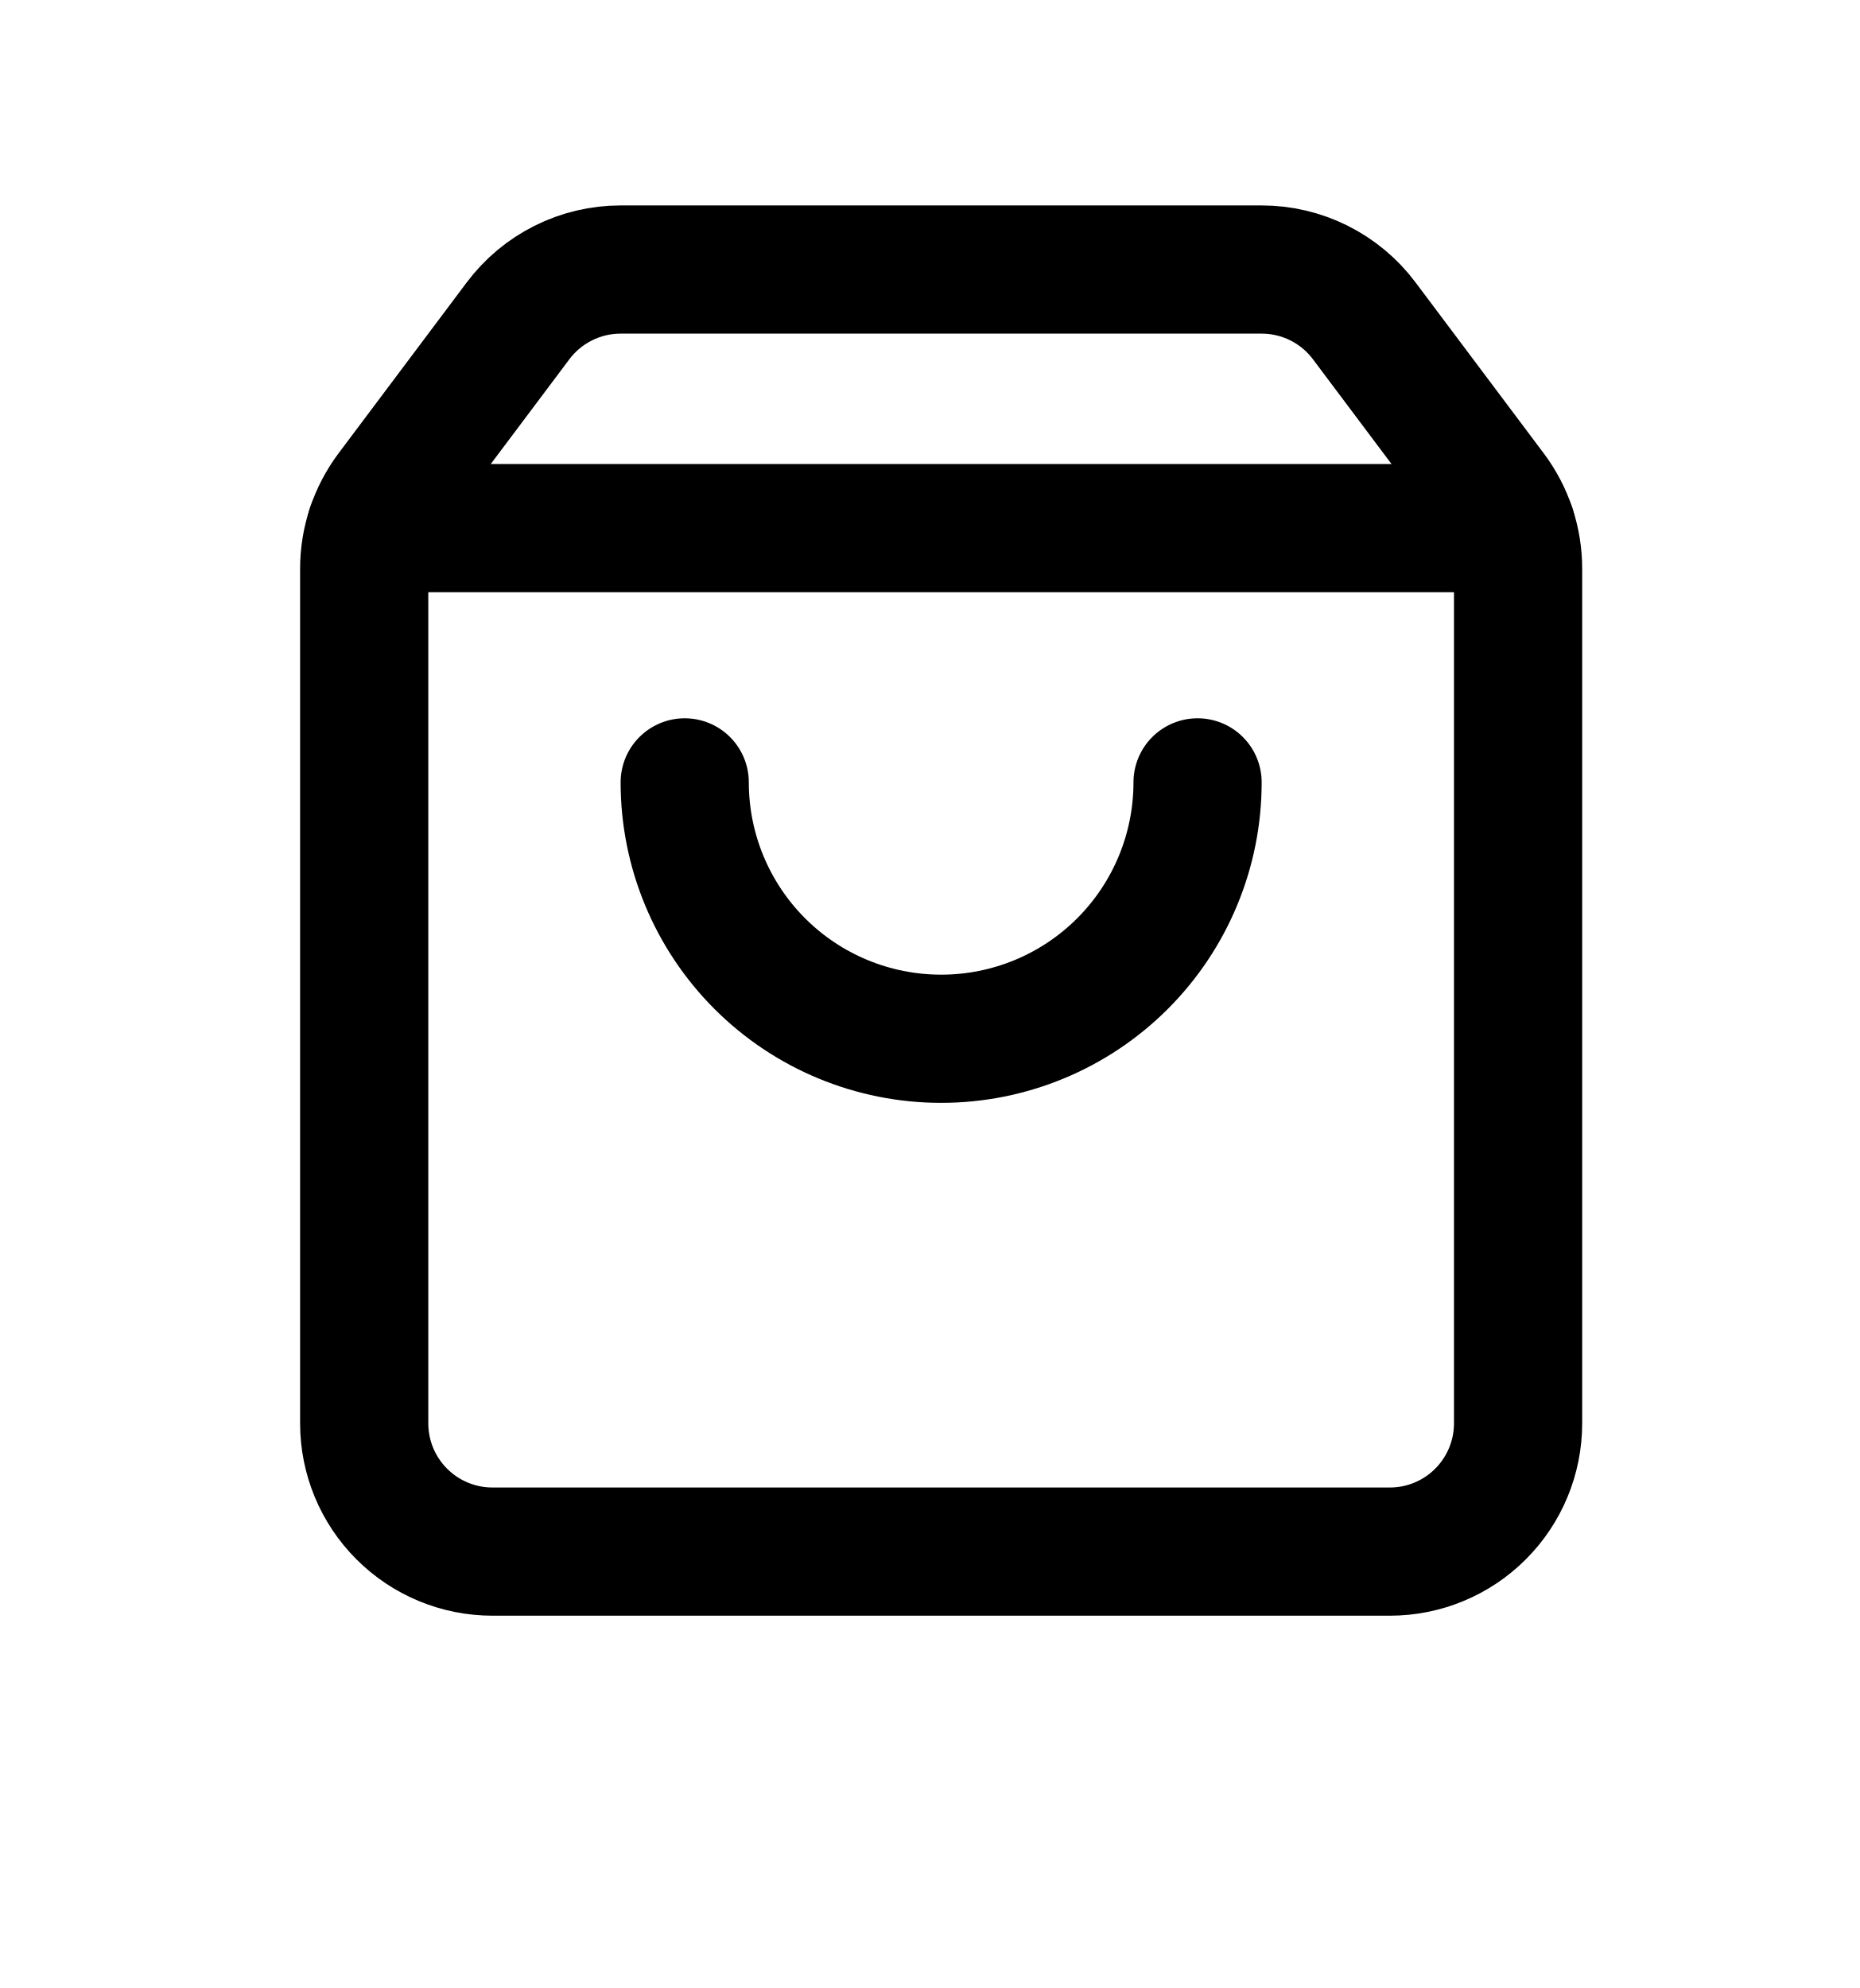
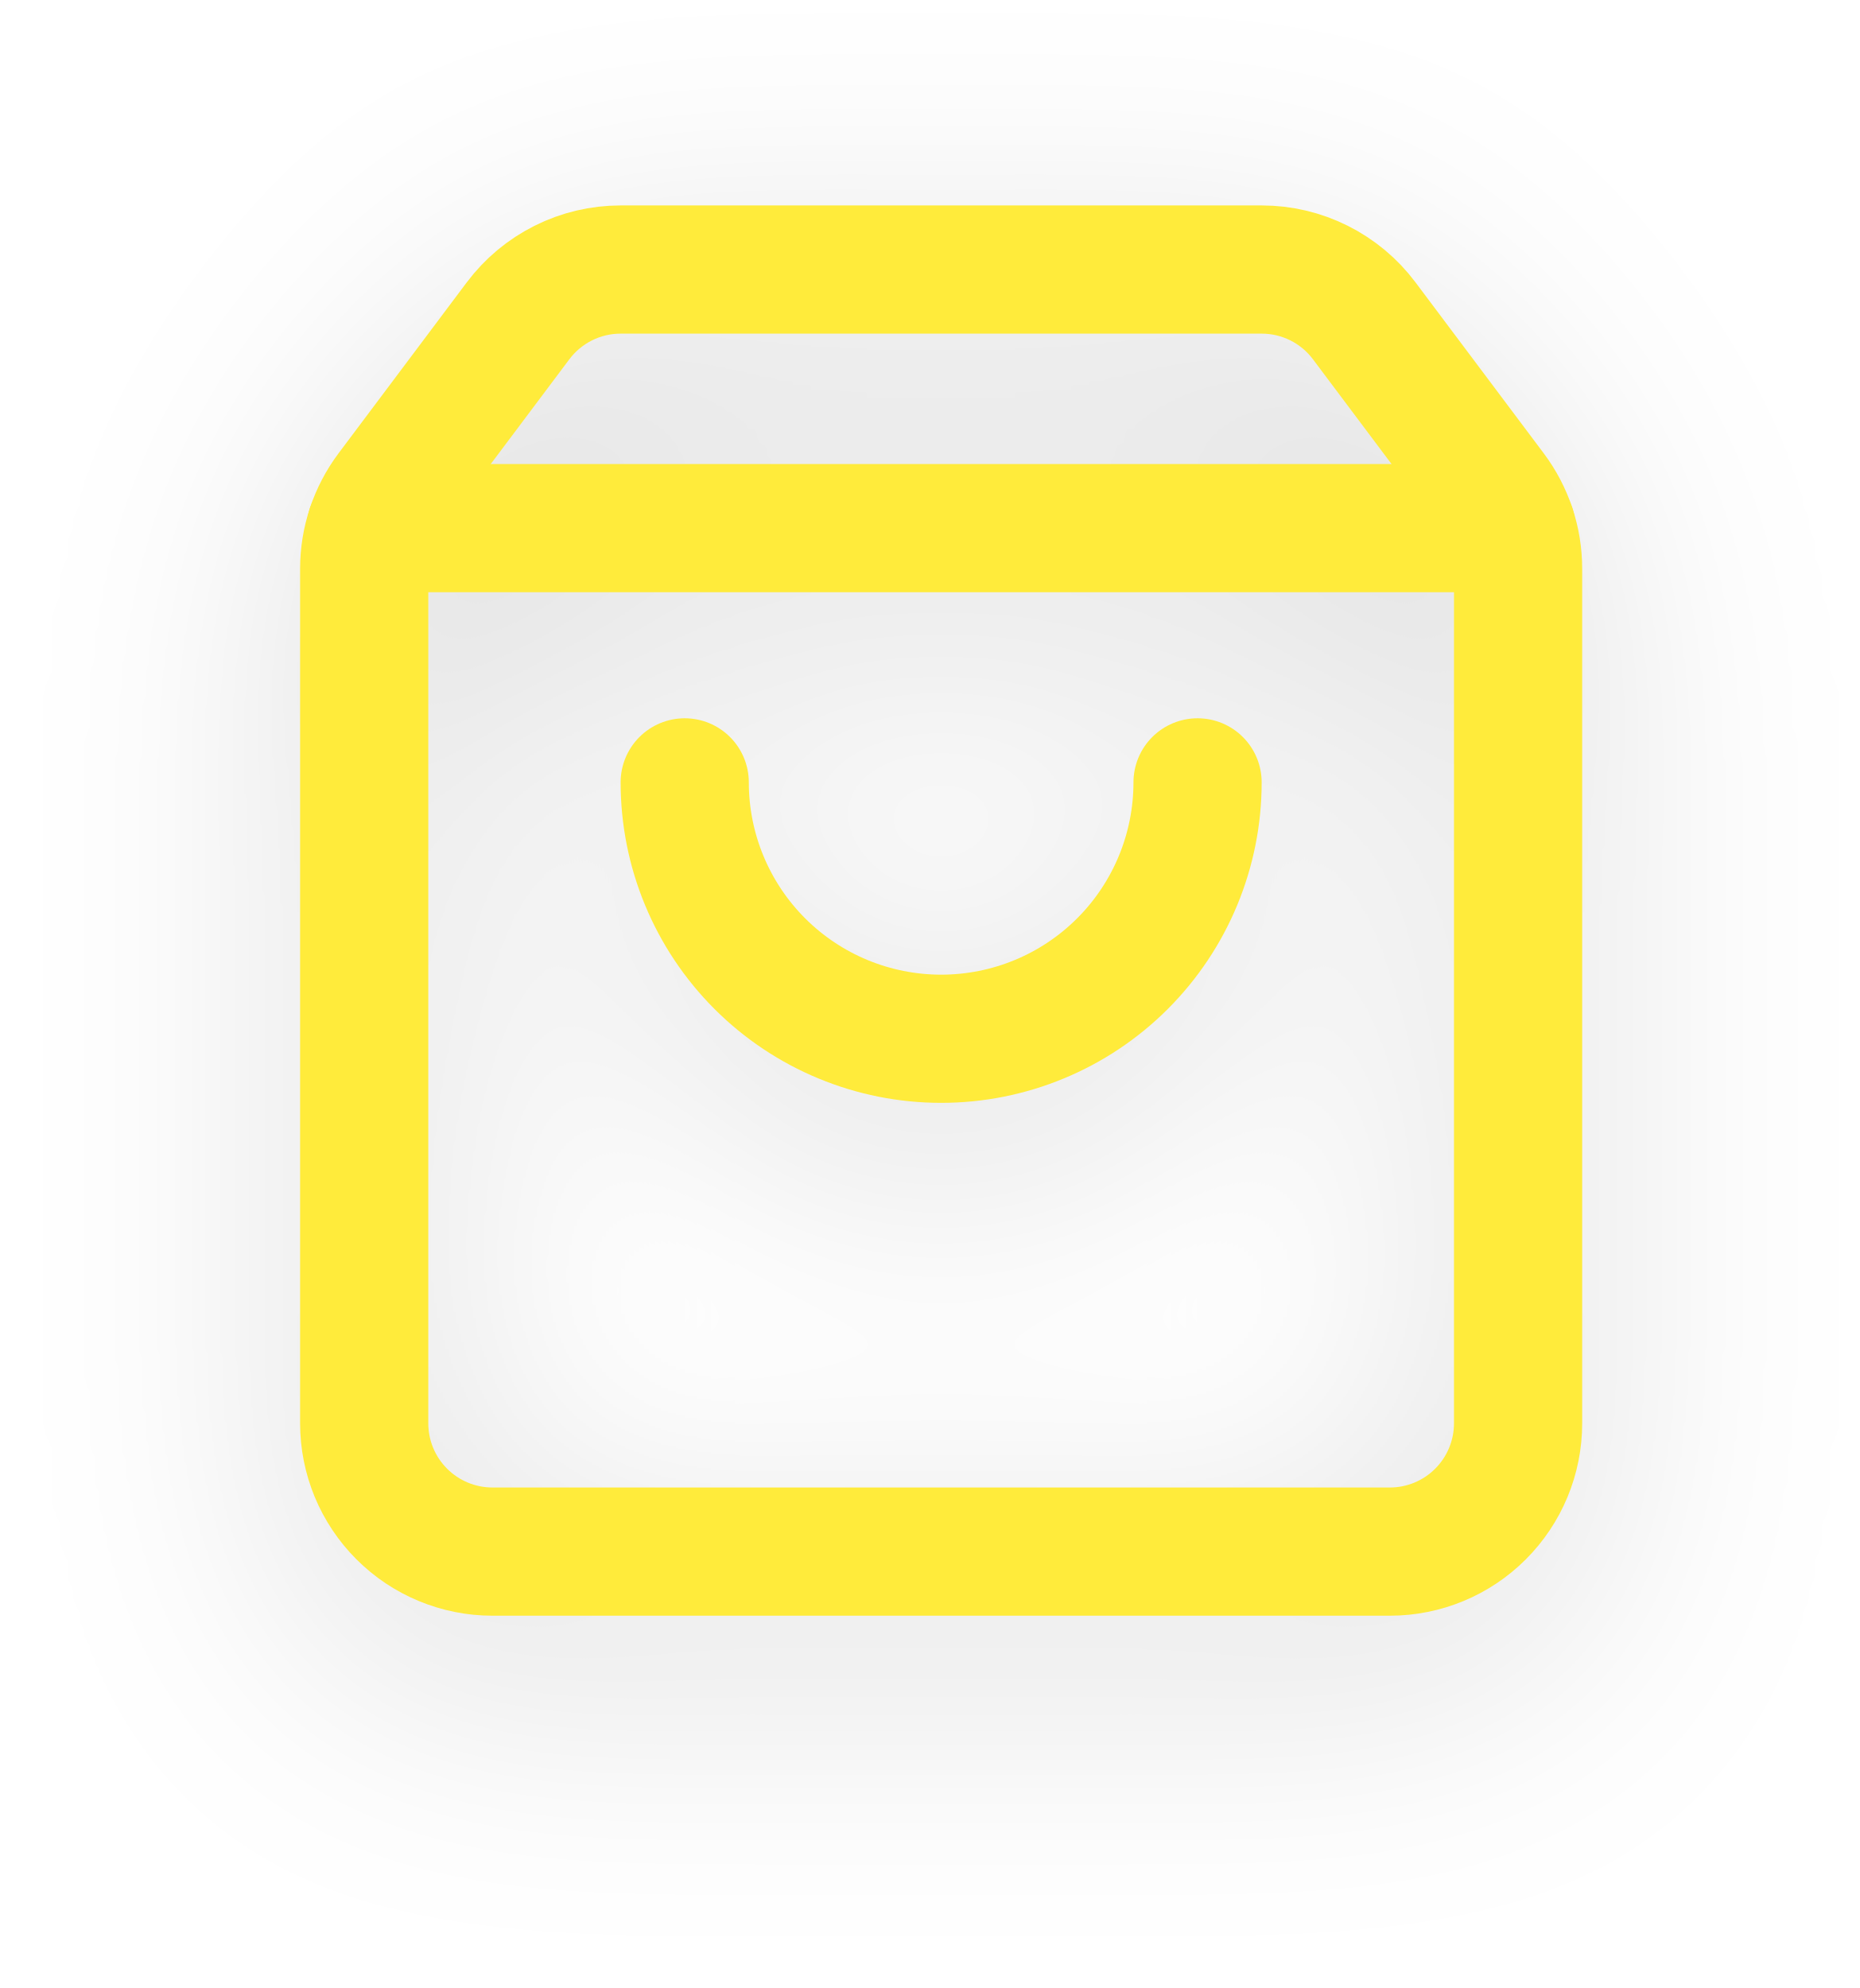
<svg xmlns="http://www.w3.org/2000/svg" width="29" height="31" viewBox="0 0 29 31" fill="none">
  <g filter="url(#filter0_d_1_375)">
-     <path d="M18.674 12.2C18.674 13.26 18.253 14.277 17.503 15.027C16.753 15.777 15.736 16.198 14.676 16.198C13.615 16.198 12.598 15.777 11.848 15.027C11.098 14.277 10.677 13.26 10.677 12.2" stroke="#000" stroke-width="1.999" stroke-linecap="round" stroke-linejoin="round" />
-     <path d="M5.782 8.235H23.569" stroke="#000" stroke-width="1.999" stroke-linecap="round" stroke-linejoin="round" />
-     <path d="M6.079 7.668C5.82 8.014 5.679 8.435 5.679 8.868V22.195C5.679 22.726 5.89 23.234 6.265 23.609C6.64 23.984 7.148 24.195 7.679 24.195H21.673C22.203 24.195 22.712 23.984 23.086 23.609C23.461 23.234 23.672 22.726 23.672 22.195V8.868C23.672 8.435 23.532 8.014 23.272 7.668L21.273 5.003C21.087 4.754 20.845 4.553 20.568 4.414C20.29 4.275 19.984 4.203 19.674 4.203H9.678C9.367 4.203 9.061 4.275 8.784 4.414C8.506 4.553 8.265 4.754 8.078 5.003L6.079 7.668Z" stroke="#000" stroke-width="1.999" stroke-linecap="round" stroke-linejoin="round" />
+     <path d="M18.674 12.2C18.674 13.26 18.253 14.277 17.503 15.027C16.753 15.777 15.736 16.198 14.676 16.198C13.615 16.198 12.598 15.777 11.848 15.027C11.098 14.277 10.677 13.26 10.677 12.2" stroke="#FFEB3B" stroke-width="1.999" stroke-linecap="round" stroke-linejoin="round" />
+     <path d="M5.782 8.235H23.569" stroke="#FFEB3B" stroke-width="1.999" stroke-linecap="round" stroke-linejoin="round" />
+     <path d="M6.079 7.668C5.82 8.014 5.679 8.435 5.679 8.868V22.195C5.679 22.726 5.89 23.234 6.265 23.609C6.64 23.984 7.148 24.195 7.679 24.195H21.673C22.203 24.195 22.712 23.984 23.086 23.609C23.461 23.234 23.672 22.726 23.672 22.195V8.868C23.672 8.435 23.532 8.014 23.272 7.668L21.273 5.003C21.087 4.754 20.845 4.553 20.568 4.414C20.29 4.275 19.984 4.203 19.674 4.203H9.678C9.367 4.203 9.061 4.275 8.784 4.414C8.506 4.553 8.265 4.754 8.078 5.003L6.079 7.668Z" stroke="#FFEB3B" stroke-width="1.999" stroke-linecap="round" stroke-linejoin="round" />
  </g>
+   <defs>
+     <filter id="filter0_d_1_375" x="-1.319" y="-0.796" width="31.99" height="31.99" filterUnits="userSpaceOnUse" color-interpolation-filters="sRGB">
+       <feFlood flood-opacity="0" result="BackgroundImageFix" />
+       <feColorMatrix in="SourceAlpha" type="matrix" values="0 0 0 0 0 0 0 0 0 0 0 0 0 0 0 0 0 0 127 0" result="hardAlpha" />
+       <feOffset dy="1" />
+       <feGaussianBlur stdDeviation="2" />
+       <feColorMatrix type="matrix" values="0 0 0 0 0 0 0 0 0 0 0 0 0 0 0 0 0 0 0.15 0" />
+       <feBlend mode="normal" in2="BackgroundImageFix" result="effect1_dropShadow_1_375" />
+       <feBlend mode="normal" in="SourceGraphic" in2="effect1_dropShadow_1_375" result="shape" />
+     </filter>
+   </defs>
</svg>
